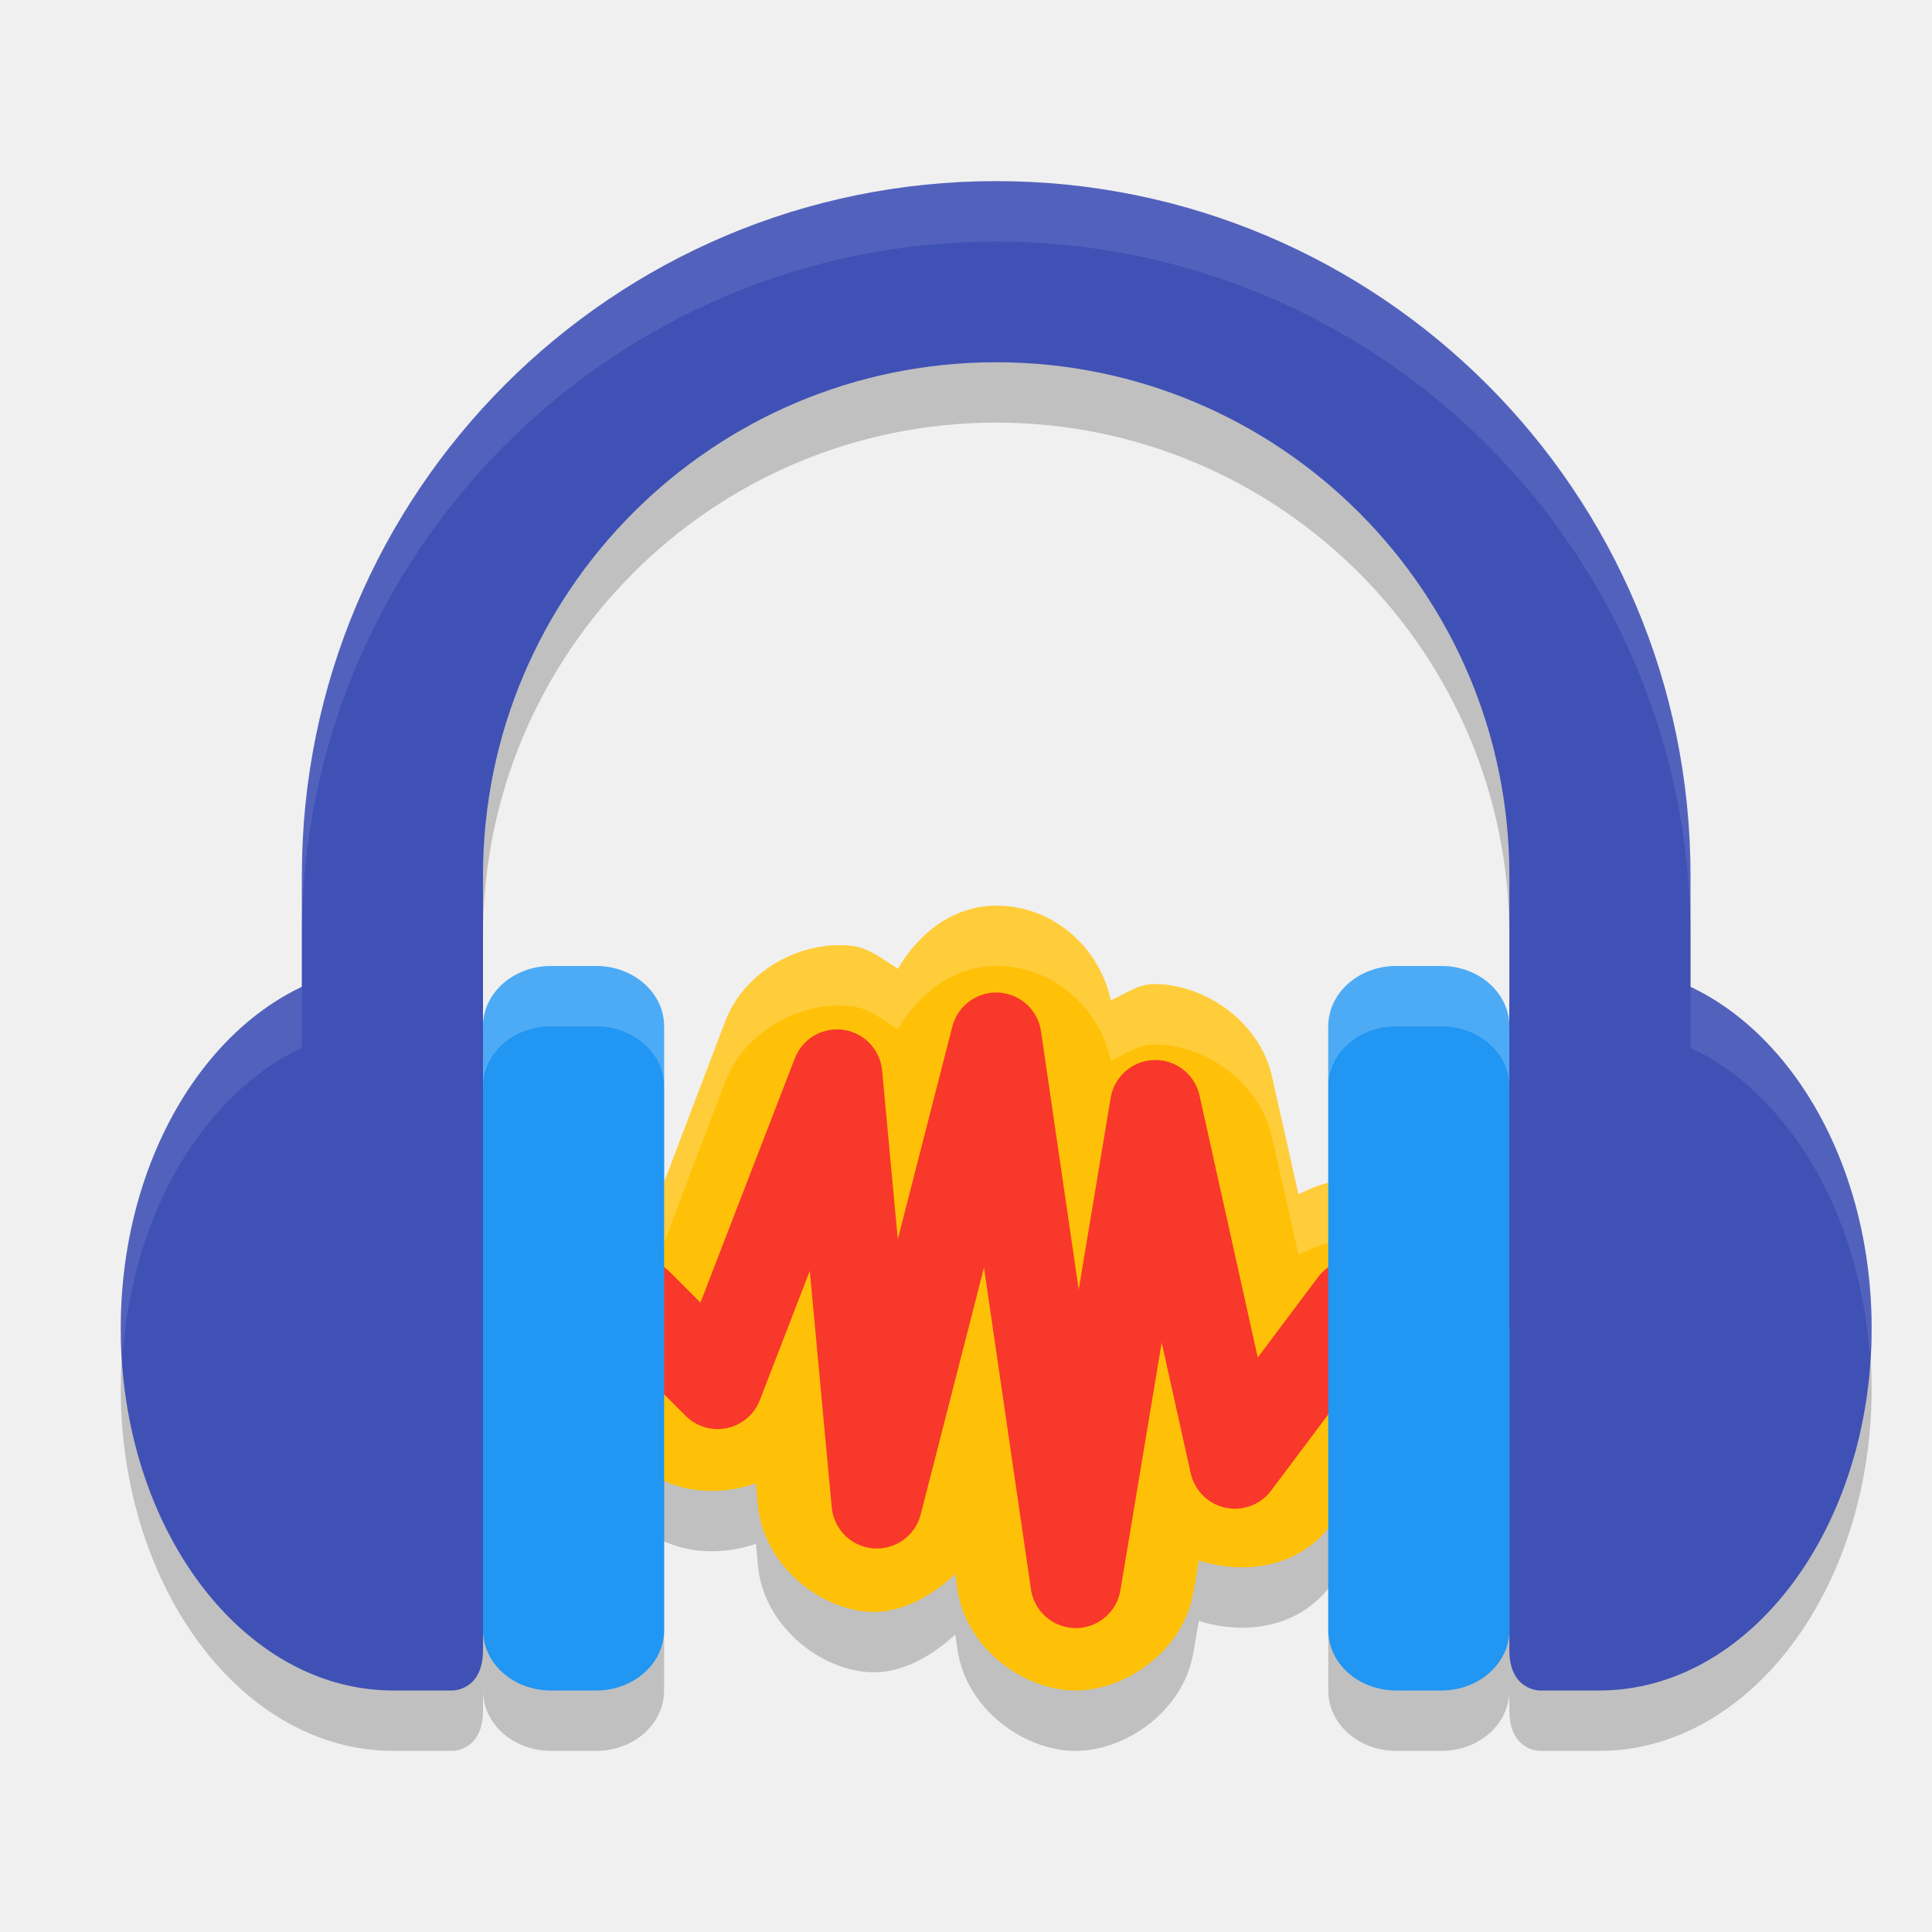
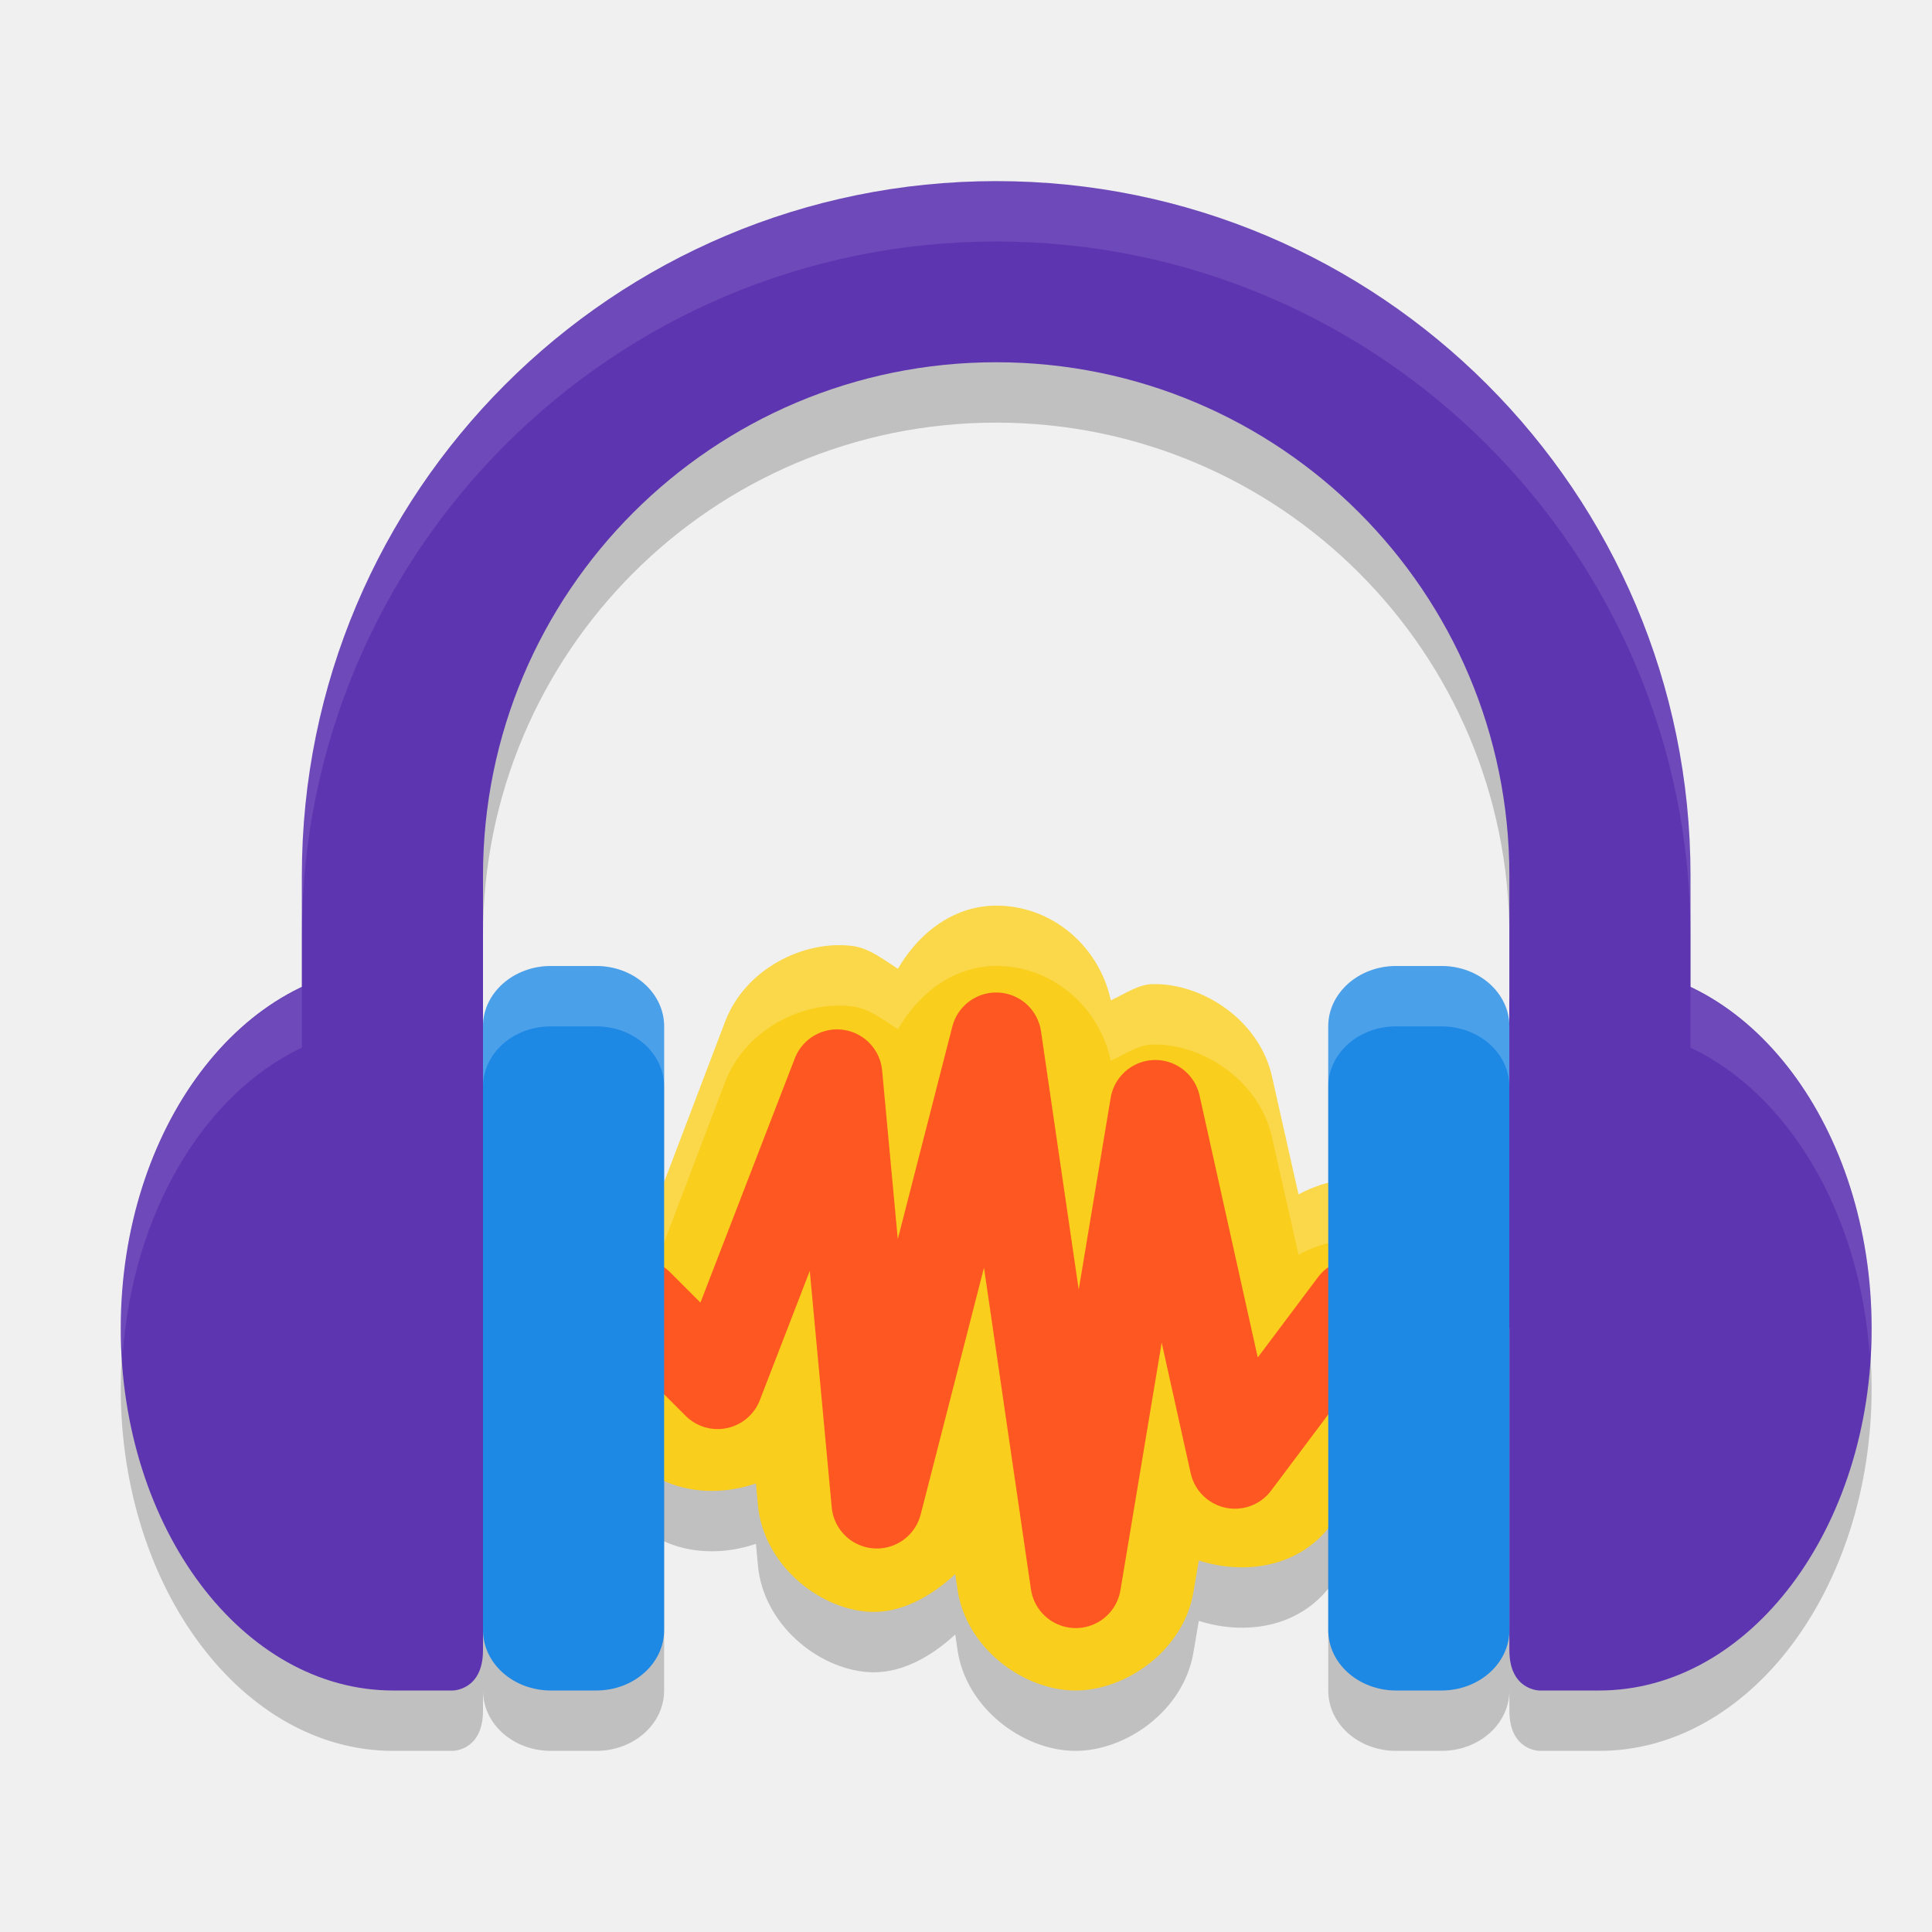
- <svg xmlns="http://www.w3.org/2000/svg" width="32" height="32" version="1">
-   <path style="opacity:0.2" d="m 16.558,16.001 c -0.737,-0.022 -1.33,0.436 -1.686,1.046 -0.241,-0.155 -0.476,-0.341 -0.743,-0.377 -0.806,-0.108 -1.782,0.373 -2.115,1.244 a 1.318,1.3 0 0 0 -0.001,0.001 l -1.03,2.709 c -0.173,-0.041 -0.346,-0.101 -0.515,-0.093 -0.536,0.027 -0.981,0.258 -1.308,0.58 -0.327,0.322 -0.561,0.761 -0.588,1.29 -0.027,0.529 0.217,1.117 0.618,1.497 l 1.299,1.281 a 1.318,1.3 0 0 0 0.001,0.001 c 0.554,0.545 1.345,0.623 2.031,0.391 l 0.032,0.353 c 0.087,0.969 0.977,1.707 1.816,1.771 0.519,0.04 1.031,-0.232 1.453,-0.623 l 0.037,0.254 c 0.141,0.971 1.087,1.664 1.935,1.674 0.848,0.01 1.81,-0.662 1.973,-1.63 l 0.089,-0.523 c 0.766,0.243 1.653,0.114 2.179,-0.578 l 0.001,-0.001 1.976,-2.599 a 1.318,1.3 0 0 0 0.001,0 c 0.329,-0.434 0.473,-1.04 0.367,-1.551 C 24.276,21.607 23.984,21.209 23.617,20.939 23.251,20.668 22.783,20.503 22.255,20.547 c -0.254,0.021 -0.511,0.11 -0.748,0.237 L 21.067,18.828 c -0.21,-0.932 -1.154,-1.549 -1.984,-1.527 -0.237,0.006 -0.455,0.165 -0.685,0.268 -0.186,-0.869 -0.931,-1.541 -1.841,-1.568 z m 5.346,6.11 h 0.001 l -0.001,0.003 c 3.06e-4,-4.11e-4 -3.06e-4,-0.002 0,-0.003 z" />
-   <path style="opacity:0.2" d="M 9.125,17 C 8.502,17 8,17.446 8,18 v 10 c 0,0.554 0.502,1 1.125,1 h 0.75 C 10.498,29 11,28.554 11,28 V 18 c 0,-0.554 -0.502,-1 -1.125,-1 z m 14,0 C 22.502,17 22,17.446 22,18 v 10 c 0,0.554 0.502,1 1.125,1 h 0.75 C 24.498,29 25,28.554 25,28 V 18 c 0,-0.554 -0.502,-1 -1.125,-1 z" />
-   <path style="opacity:0.2" d="M 16.5,4 A 11.5,11.5 0 0 0 5,15.5 v 1.852 C 3.253,18.179 2,20.393 2,23 c 0,3.314 2.02,6 4.512,6 H 7.498 C 7.498,29 8,29.001 8,28.334 V 23 17.666 15.5 A 8.5,8.5 0 0 1 16.5,7 8.5,8.5 0 0 1 25,15.5 V 17.666 23 28.334 C 25,29.001 25.502,29 25.502,29 h 0.986 C 28.98,29 31,26.314 31,23 31,20.393 29.747,18.179 28,17.352 V 15.5 A 11.5,11.5 0 0 0 16.5,4 Z" />
-   <path style="fill:#ffc107" d="m 16.558,15.001 c -0.737,-0.022 -1.33,0.436 -1.686,1.046 -0.241,-0.155 -0.476,-0.341 -0.743,-0.377 -0.806,-0.108 -1.782,0.373 -2.115,1.244 a 1.318,1.3 0 0 0 -0.001,0.001 l -1.03,2.709 c -0.173,-0.041 -0.346,-0.101 -0.515,-0.093 -0.536,0.027 -0.981,0.258 -1.308,0.58 -0.327,0.322 -0.561,0.761 -0.588,1.29 -0.027,0.529 0.217,1.117 0.618,1.497 l 1.299,1.281 a 1.318,1.3 0 0 0 0.001,0.001 c 0.554,0.545 1.345,0.623 2.031,0.391 l 0.032,0.353 c 0.087,0.969 0.977,1.707 1.816,1.771 0.519,0.04 1.031,-0.232 1.453,-0.623 l 0.037,0.254 c 0.141,0.971 1.087,1.664 1.935,1.674 0.848,0.01 1.81,-0.662 1.973,-1.63 l 0.089,-0.523 c 0.766,0.243 1.653,0.114 2.179,-0.578 l 0.001,-0.001 1.976,-2.599 a 1.318,1.3 0 0 0 0.001,0 c 0.329,-0.434 0.473,-1.04 0.367,-1.551 C 24.276,20.607 23.984,20.209 23.617,19.939 23.251,19.668 22.783,19.503 22.255,19.547 c -0.254,0.021 -0.511,0.11 -0.748,0.237 L 21.067,17.828 c -0.21,-0.932 -1.154,-1.549 -1.984,-1.527 -0.237,0.006 -0.455,0.165 -0.685,0.268 -0.186,-0.869 -0.931,-1.541 -1.841,-1.568 z m 5.346,6.11 h 0.001 l -0.001,0.003 c 3.06e-4,-4.11e-4 -3.06e-4,-0.002 0,-0.003 z" />
-   <path style="fill:#3f51b5" d="M 6.512,16 C 4.02,16 2,18.686 2,22 c 0,3.314 2.02,6 4.512,6 H 7.499 v 0 C 7.499,28 8,28 8,27.333 V 16.667 C 8,16.083 7.514,16 7.514,16 Z" />
-   <path style="fill:#3f51b5" d="M 26.488,16 C 28.98,16 31,18.686 31,22 c 0,3.314 -2.02,6 -4.512,6 h -0.987 v 0 C 25.501,28 25,28 25,27.333 V 16.667 C 25,16.083 25.486,16 25.486,16 Z" />
-   <path style="fill:none;stroke:#f8382a;stroke-width:1.5;stroke-linecap:round;stroke-linejoin:round" d="M 10.568,21.602 11.886,22.92 13.864,17.8 14.523,24.898 16.5,17.189 l 1.318,9.027 1.318,-7.909 1.318,5.932 1.977,-2.636" />
-   <path style="opacity:0.2;fill:#ffffff" d="M 16.559 15 C 15.821 14.978 15.228 15.437 14.871 16.047 C 14.63 15.892 14.396 15.706 14.129 15.67 C 13.323 15.562 12.347 16.043 12.014 16.914 A 1.318 1.3 0 0 0 12.012 16.916 L 10.982 19.625 C 10.81 19.584 10.636 19.523 10.467 19.531 C 9.931 19.558 9.487 19.789 9.16 20.111 C 8.834 20.433 8.6 20.872 8.572 21.4 C 8.563 21.586 8.596 21.778 8.648 21.967 C 8.746 21.63 8.928 21.34 9.16 21.111 C 9.487 20.789 9.931 20.558 10.467 20.531 C 10.636 20.523 10.81 20.584 10.982 20.625 L 12.012 17.916 A 1.318 1.3 0 0 0 12.014 17.914 C 12.347 17.043 13.323 16.562 14.129 16.67 C 14.396 16.706 14.63 16.892 14.871 17.047 C 15.228 16.437 15.821 15.978 16.559 16 C 17.468 16.026 18.212 16.699 18.398 17.568 C 18.629 17.466 18.847 17.307 19.084 17.301 C 19.914 17.279 20.857 17.896 21.066 18.828 L 21.508 20.783 C 21.745 20.655 22.002 20.568 22.256 20.547 C 22.783 20.503 23.251 20.669 23.617 20.939 C 23.949 21.185 24.213 21.538 24.34 21.982 C 24.418 21.694 24.44 21.392 24.383 21.117 C 24.277 20.606 23.984 20.21 23.617 19.939 C 23.251 19.669 22.783 19.503 22.256 19.547 C 22.002 19.568 21.745 19.655 21.508 19.783 L 21.066 17.828 C 20.857 16.896 19.914 16.279 19.084 16.301 C 18.847 16.307 18.629 16.466 18.398 16.568 C 18.212 15.699 17.468 15.026 16.559 15 z" />
-   <rect style="fill:#2196f3" width="3" height="12" x="8" y="16" rx="1.125" ry="1" />
-   <rect style="fill:#2196f3" width="3" height="12" x="22" y="16" rx="1.125" ry="1" />
-   <path style="fill:#3f51b5" d="M 16.5,3 A 11.5,11.5 0 0 0 5,14.5 V 22 H 8 V 14.5 A 8.5,8.5 0 0 1 16.5,6 8.5,8.5 0 0 1 25,14.5 V 22 h 3 V 14.5 A 11.5,11.5 0 0 0 16.5,3 Z" />
-   <path style="opacity:0.2;fill:#ffffff" d="M 9.125 16 C 8.502 16 8 16.446 8 17 L 8 18 C 8 17.446 8.502 17 9.125 17 L 9.875 17 C 10.498 17 11 17.446 11 18 L 11 17 C 11 16.446 10.498 16 9.875 16 L 9.125 16 z" />
-   <path style="opacity:0.2;fill:#ffffff" d="M 23.125 16 C 22.502 16 22 16.446 22 17 L 22 18 C 22 17.446 22.502 17 23.125 17 L 23.875 17 C 24.498 17 25 17.446 25 18 L 25 17 C 25 16.446 24.498 16 23.875 16 L 23.125 16 z" />
-   <path style="opacity:0.1;fill:#ffffff" d="M 16.5 3 A 11.5 11.5 0 0 0 5 14.5 L 5 15.5 A 11.5 11.5 0 0 1 16.5 4 A 11.5 11.5 0 0 1 28 15.5 L 28 14.5 A 11.5 11.5 0 0 0 16.5 3 z M 5 16.352 C 3.253 17.179 2 19.393 2 22 C 2 22.15 2.025 22.29 2.033 22.438 C 2.2 20.08 3.381 18.118 5 17.352 L 5 16.352 z M 28 16.352 L 28 17.352 C 29.619 18.118 30.8 20.08 30.967 22.438 C 30.975 22.29 31 22.15 31 22 C 31 19.393 29.747 17.179 28 16.352 z" />
+ <svg xmlns="http://www.w3.org/2000/svg" width="32" height="32" version="1" id="svg30">
+   <defs id="defs34" />
+   <path style="opacity:0.2" d="m 16.558,16.001 c -0.737,-0.022 -1.33,0.436 -1.686,1.046 -0.241,-0.155 -0.476,-0.341 -0.743,-0.377 -0.806,-0.108 -1.782,0.373 -2.115,1.244 a 1.318,1.3 0 0 0 -0.001,0.001 l -1.03,2.709 c -0.173,-0.041 -0.346,-0.101 -0.515,-0.093 -0.536,0.027 -0.981,0.258 -1.308,0.58 -0.327,0.322 -0.561,0.761 -0.588,1.29 -0.027,0.529 0.217,1.117 0.618,1.497 l 1.299,1.281 a 1.318,1.3 0 0 0 0.001,0.001 c 0.554,0.545 1.345,0.623 2.031,0.391 l 0.032,0.353 c 0.087,0.969 0.977,1.707 1.816,1.771 0.519,0.04 1.031,-0.232 1.453,-0.623 l 0.037,0.254 c 0.141,0.971 1.087,1.664 1.935,1.674 0.848,0.01 1.81,-0.662 1.973,-1.63 l 0.089,-0.523 c 0.766,0.243 1.653,0.114 2.179,-0.578 l 0.001,-0.001 1.976,-2.599 a 1.318,1.3 0 0 0 0.001,0 c 0.329,-0.434 0.473,-1.04 0.367,-1.551 C 24.276,21.607 23.984,21.209 23.617,20.939 23.251,20.668 22.783,20.503 22.255,20.547 c -0.254,0.021 -0.511,0.11 -0.748,0.237 L 21.067,18.828 c -0.21,-0.932 -1.154,-1.549 -1.984,-1.527 -0.237,0.006 -0.455,0.165 -0.685,0.268 -0.186,-0.869 -0.931,-1.541 -1.841,-1.568 z m 5.346,6.11 h 0.001 l -0.001,0.003 c 3.06e-4,-4.11e-4 -3.06e-4,-0.002 0,-0.003 z" id="path2" />
+   <path style="opacity:0.2" d="M 9.125,17 C 8.502,17 8,17.446 8,18 v 10 c 0,0.554 0.502,1 1.125,1 h 0.75 C 10.498,29 11,28.554 11,28 V 18 c 0,-0.554 -0.502,-1 -1.125,-1 z m 14,0 C 22.502,17 22,17.446 22,18 v 10 c 0,0.554 0.502,1 1.125,1 h 0.75 C 24.498,29 25,28.554 25,28 V 18 c 0,-0.554 -0.502,-1 -1.125,-1 z" id="path4" />
+   <path style="opacity:0.2" d="M 16.5,4 A 11.5,11.5 0 0 0 5,15.5 v 1.852 C 3.253,18.179 2,20.393 2,23 c 0,3.314 2.02,6 4.512,6 H 7.498 C 7.498,29 8,29.001 8,28.334 V 23 17.666 15.5 A 8.5,8.5 0 0 1 16.5,7 8.5,8.5 0 0 1 25,15.5 V 17.666 23 28.334 C 25,29.001 25.502,29 25.502,29 h 0.986 C 28.98,29 31,26.314 31,23 31,20.393 29.747,18.179 28,17.352 V 15.5 A 11.5,11.5 0 0 0 16.5,4 Z" id="path6" />
+   <path style="fill:#f9ce1d" d="m 16.558,15.001 c -0.737,-0.022 -1.33,0.436 -1.686,1.046 -0.241,-0.155 -0.476,-0.341 -0.743,-0.377 -0.806,-0.108 -1.782,0.373 -2.115,1.244 a 1.318,1.3 0 0 0 -0.001,0.001 l -1.03,2.709 c -0.173,-0.041 -0.346,-0.101 -0.515,-0.093 -0.536,0.027 -0.981,0.258 -1.308,0.58 -0.327,0.322 -0.561,0.761 -0.588,1.29 -0.027,0.529 0.217,1.117 0.618,1.497 l 1.299,1.281 a 1.318,1.3 0 0 0 0.001,0.001 c 0.554,0.545 1.345,0.623 2.031,0.391 l 0.032,0.353 c 0.087,0.969 0.977,1.707 1.816,1.771 0.519,0.04 1.031,-0.232 1.453,-0.623 l 0.037,0.254 c 0.141,0.971 1.087,1.664 1.935,1.674 0.848,0.01 1.81,-0.662 1.973,-1.63 l 0.089,-0.523 c 0.766,0.243 1.653,0.114 2.179,-0.578 l 0.001,-0.001 1.976,-2.599 a 1.318,1.3 0 0 0 0.001,0 c 0.329,-0.434 0.473,-1.04 0.367,-1.551 C 24.276,20.607 23.984,20.209 23.617,19.939 23.251,19.668 22.783,19.503 22.255,19.547 c -0.254,0.021 -0.511,0.11 -0.748,0.237 L 21.067,17.828 c -0.21,-0.932 -1.154,-1.549 -1.984,-1.527 -0.237,0.006 -0.455,0.165 -0.685,0.268 -0.186,-0.869 -0.931,-1.541 -1.841,-1.568 z m 5.346,6.11 h 0.001 l -0.001,0.003 c 3.06e-4,-4.11e-4 -3.06e-4,-0.002 0,-0.003 z" id="path8" />
+   <path style="fill:#5e35b1" d="M 6.512,16 C 4.02,16 2,18.686 2,22 c 0,3.314 2.02,6 4.512,6 H 7.499 v 0 C 7.499,28 8,28 8,27.333 V 16.667 C 8,16.083 7.514,16 7.514,16 Z" id="path10" />
+   <path style="fill:#5e35b1" d="M 26.488,16 C 28.98,16 31,18.686 31,22 c 0,3.314 -2.02,6 -4.512,6 h -0.987 v 0 C 25.501,28 25,28 25,27.333 V 16.667 C 25,16.083 25.486,16 25.486,16 Z" id="path12" />
+   <path style="fill:none;stroke:#ff5722;stroke-width:1.5;stroke-linecap:round;stroke-linejoin:round;stroke-miterlimit:4;stroke-dasharray:none" d="M 10.568,21.602 11.886,22.92 13.864,17.8 14.523,24.898 16.5,17.189 l 1.318,9.027 1.318,-7.909 1.318,5.932 1.977,-2.636" id="path14" />
+   <path style="opacity:0.2;fill:#ffffff" d="M 16.559 15 C 15.821 14.978 15.228 15.437 14.871 16.047 C 14.63 15.892 14.396 15.706 14.129 15.67 C 13.323 15.562 12.347 16.043 12.014 16.914 A 1.318 1.3 0 0 0 12.012 16.916 L 10.982 19.625 C 10.81 19.584 10.636 19.523 10.467 19.531 C 9.931 19.558 9.487 19.789 9.16 20.111 C 8.834 20.433 8.6 20.872 8.572 21.4 C 8.563 21.586 8.596 21.778 8.648 21.967 C 8.746 21.63 8.928 21.34 9.16 21.111 C 9.487 20.789 9.931 20.558 10.467 20.531 C 10.636 20.523 10.81 20.584 10.982 20.625 L 12.012 17.916 A 1.318 1.3 0 0 0 12.014 17.914 C 12.347 17.043 13.323 16.562 14.129 16.67 C 14.396 16.706 14.63 16.892 14.871 17.047 C 15.228 16.437 15.821 15.978 16.559 16 C 17.468 16.026 18.212 16.699 18.398 17.568 C 18.629 17.466 18.847 17.307 19.084 17.301 C 19.914 17.279 20.857 17.896 21.066 18.828 L 21.508 20.783 C 21.745 20.655 22.002 20.568 22.256 20.547 C 22.783 20.503 23.251 20.669 23.617 20.939 C 23.949 21.185 24.213 21.538 24.34 21.982 C 24.418 21.694 24.44 21.392 24.383 21.117 C 24.277 20.606 23.984 20.21 23.617 19.939 C 23.251 19.669 22.783 19.503 22.256 19.547 C 22.002 19.568 21.745 19.655 21.508 19.783 L 21.066 17.828 C 20.857 16.896 19.914 16.279 19.084 16.301 C 18.847 16.307 18.629 16.466 18.398 16.568 C 18.212 15.699 17.468 15.026 16.559 15 z" id="path16" />
+   <rect style="fill:#1e88e5" width="3" height="12" x="8" y="16" rx="1.125" ry="1" id="rect18" />
+   <rect style="fill:#1e88e5" width="3" height="12" x="22" y="16" rx="1.125" ry="1" id="rect20" />
+   <path style="fill:#5e35b1" d="M 16.5,3 A 11.5,11.5 0 0 0 5,14.5 V 22 H 8 V 14.5 A 8.5,8.5 0 0 1 16.5,6 8.5,8.5 0 0 1 25,14.5 V 22 h 3 V 14.5 A 11.5,11.5 0 0 0 16.5,3 Z" id="path22" />
+   <path style="opacity:0.2;fill:#ffffff" d="M 9.125 16 C 8.502 16 8 16.446 8 17 L 8 18 C 8 17.446 8.502 17 9.125 17 L 9.875 17 C 10.498 17 11 17.446 11 18 L 11 17 C 11 16.446 10.498 16 9.875 16 L 9.125 16 z" id="path24" />
+   <path style="opacity:0.2;fill:#ffffff" d="M 23.125 16 C 22.502 16 22 16.446 22 17 L 22 18 C 22 17.446 22.502 17 23.125 17 L 23.875 17 C 24.498 17 25 17.446 25 18 L 25 17 C 25 16.446 24.498 16 23.875 16 L 23.125 16 z" id="path26" />
+   <path style="opacity:0.1;fill:#ffffff" d="M 16.5 3 A 11.5 11.5 0 0 0 5 14.5 L 5 15.5 A 11.5 11.5 0 0 1 16.5 4 A 11.5 11.5 0 0 1 28 15.5 L 28 14.5 A 11.5 11.5 0 0 0 16.5 3 z M 5 16.352 C 3.253 17.179 2 19.393 2 22 C 2 22.15 2.025 22.29 2.033 22.438 C 2.2 20.08 3.381 18.118 5 17.352 L 5 16.352 z M 28 16.352 L 28 17.352 C 29.619 18.118 30.8 20.08 30.967 22.438 C 30.975 22.29 31 22.15 31 22 C 31 19.393 29.747 17.179 28 16.352 z" id="path28" />
</svg>
